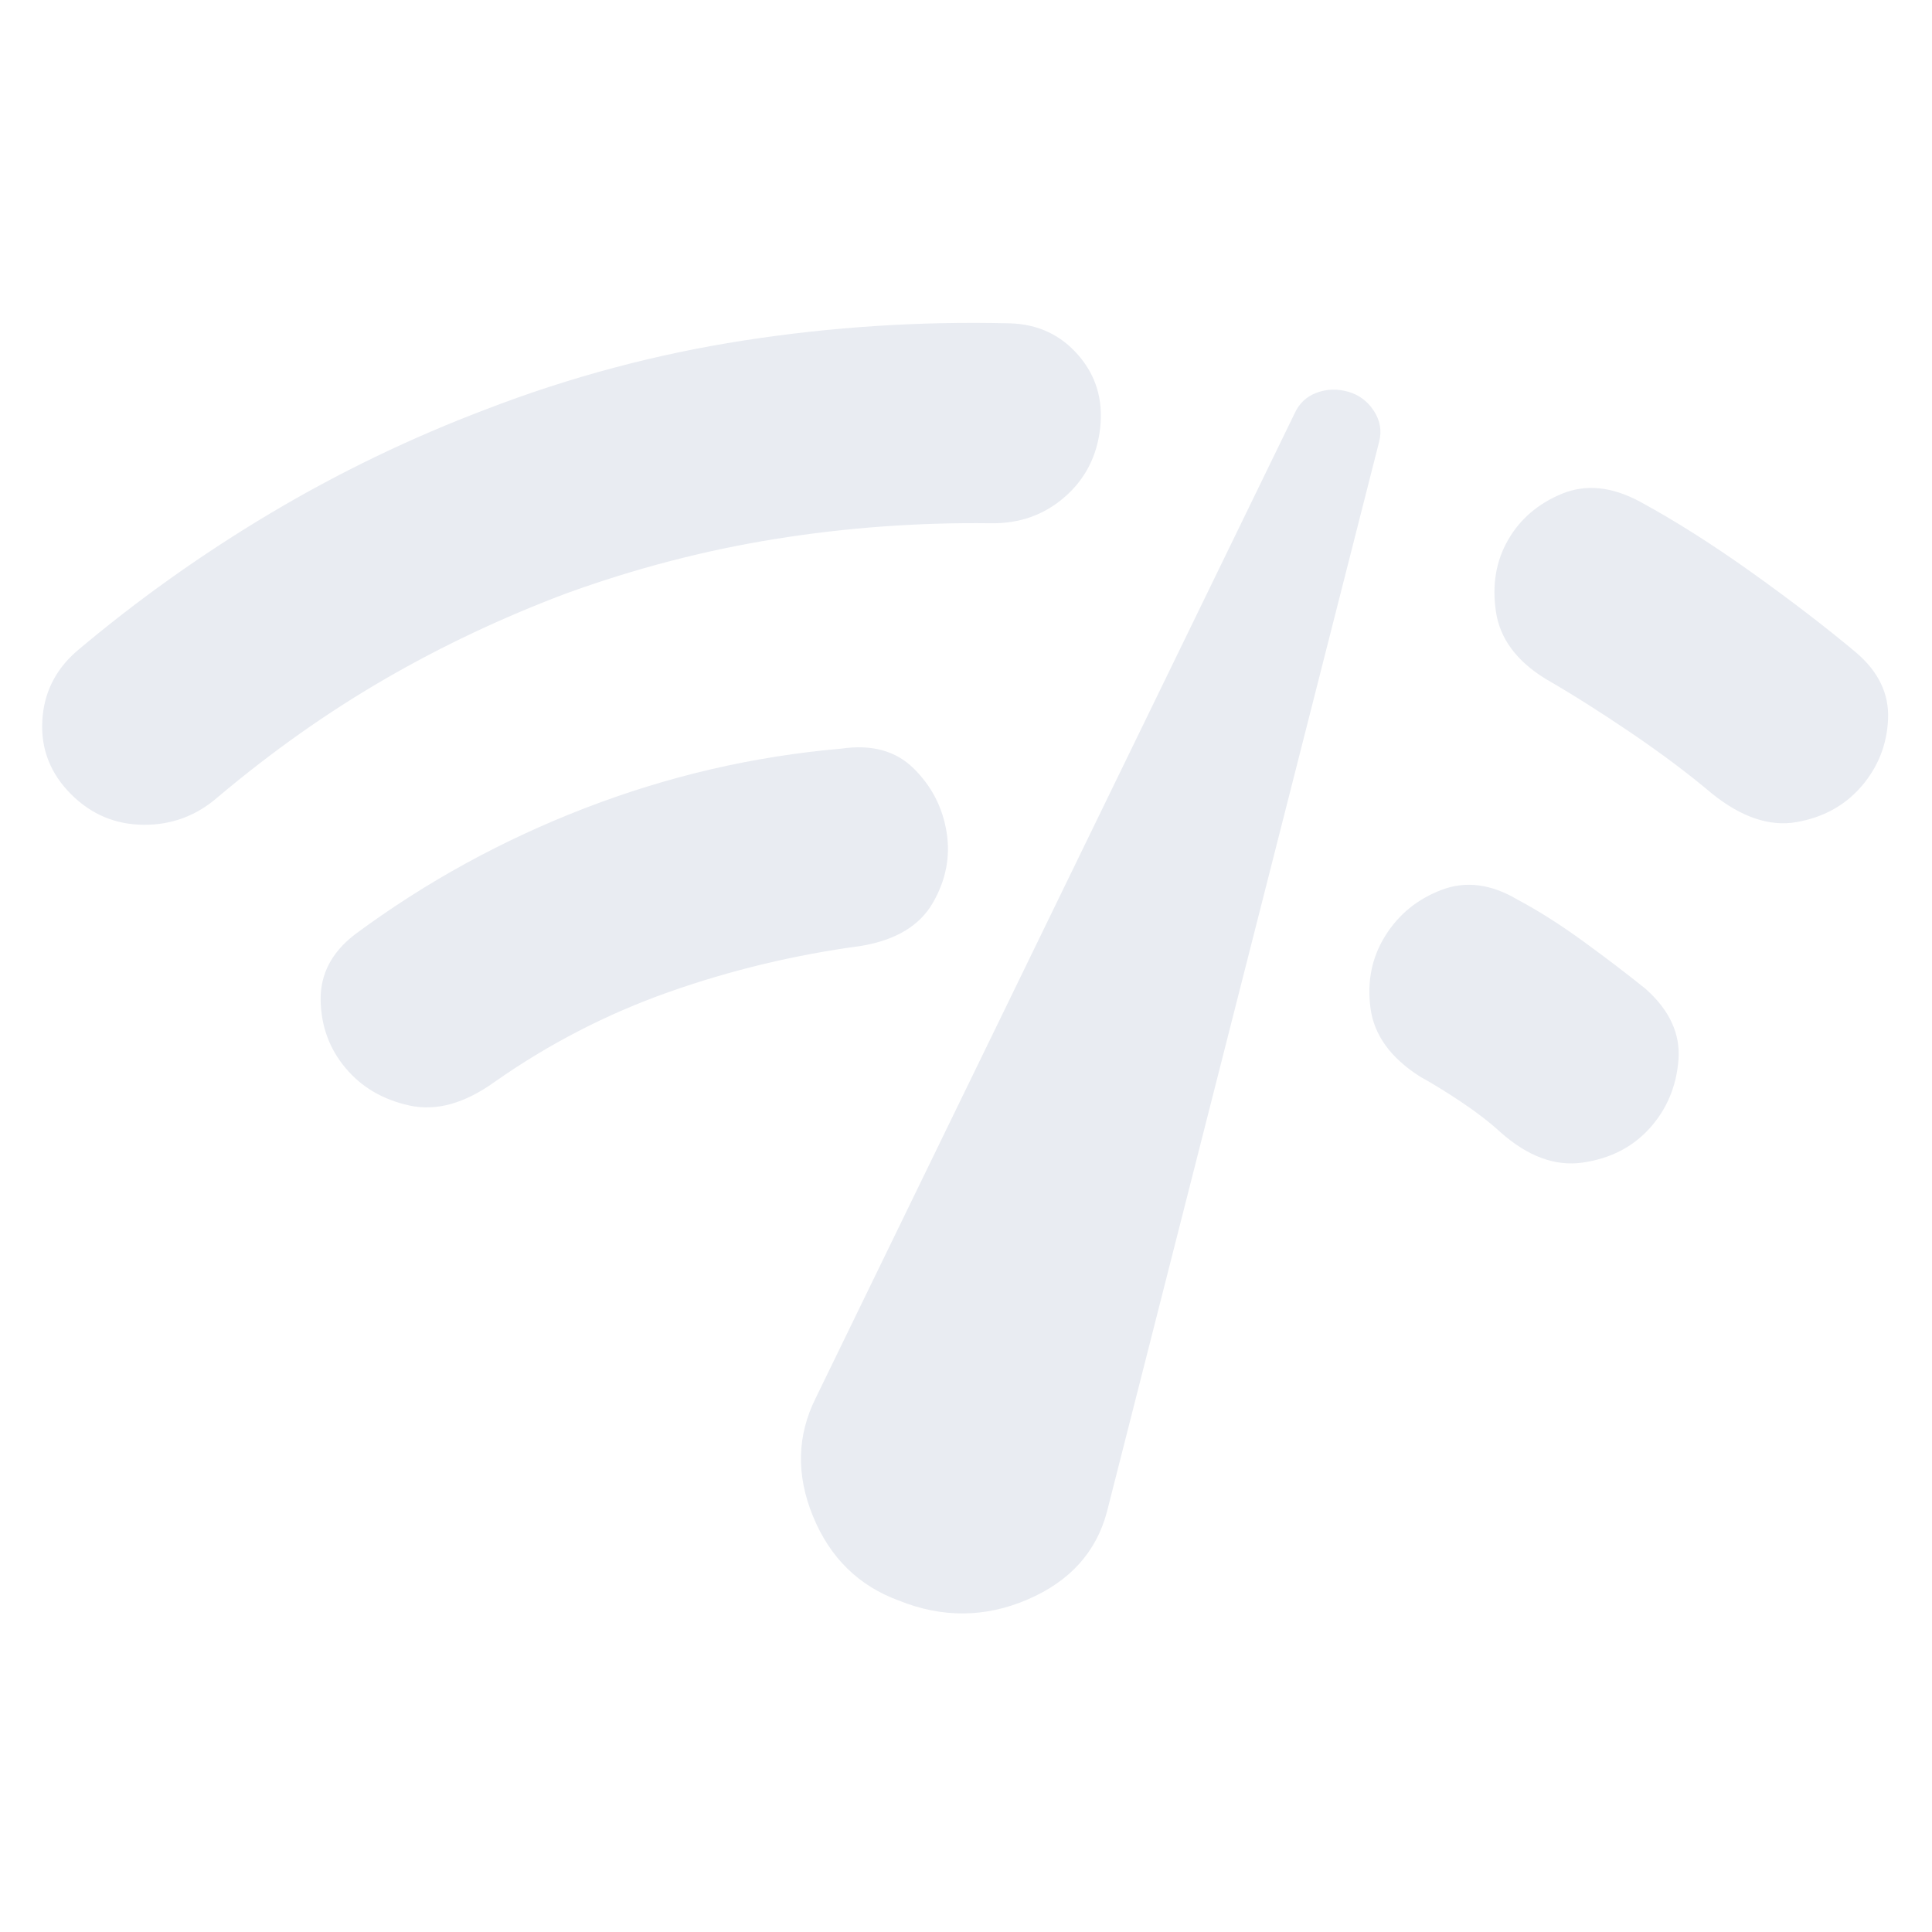
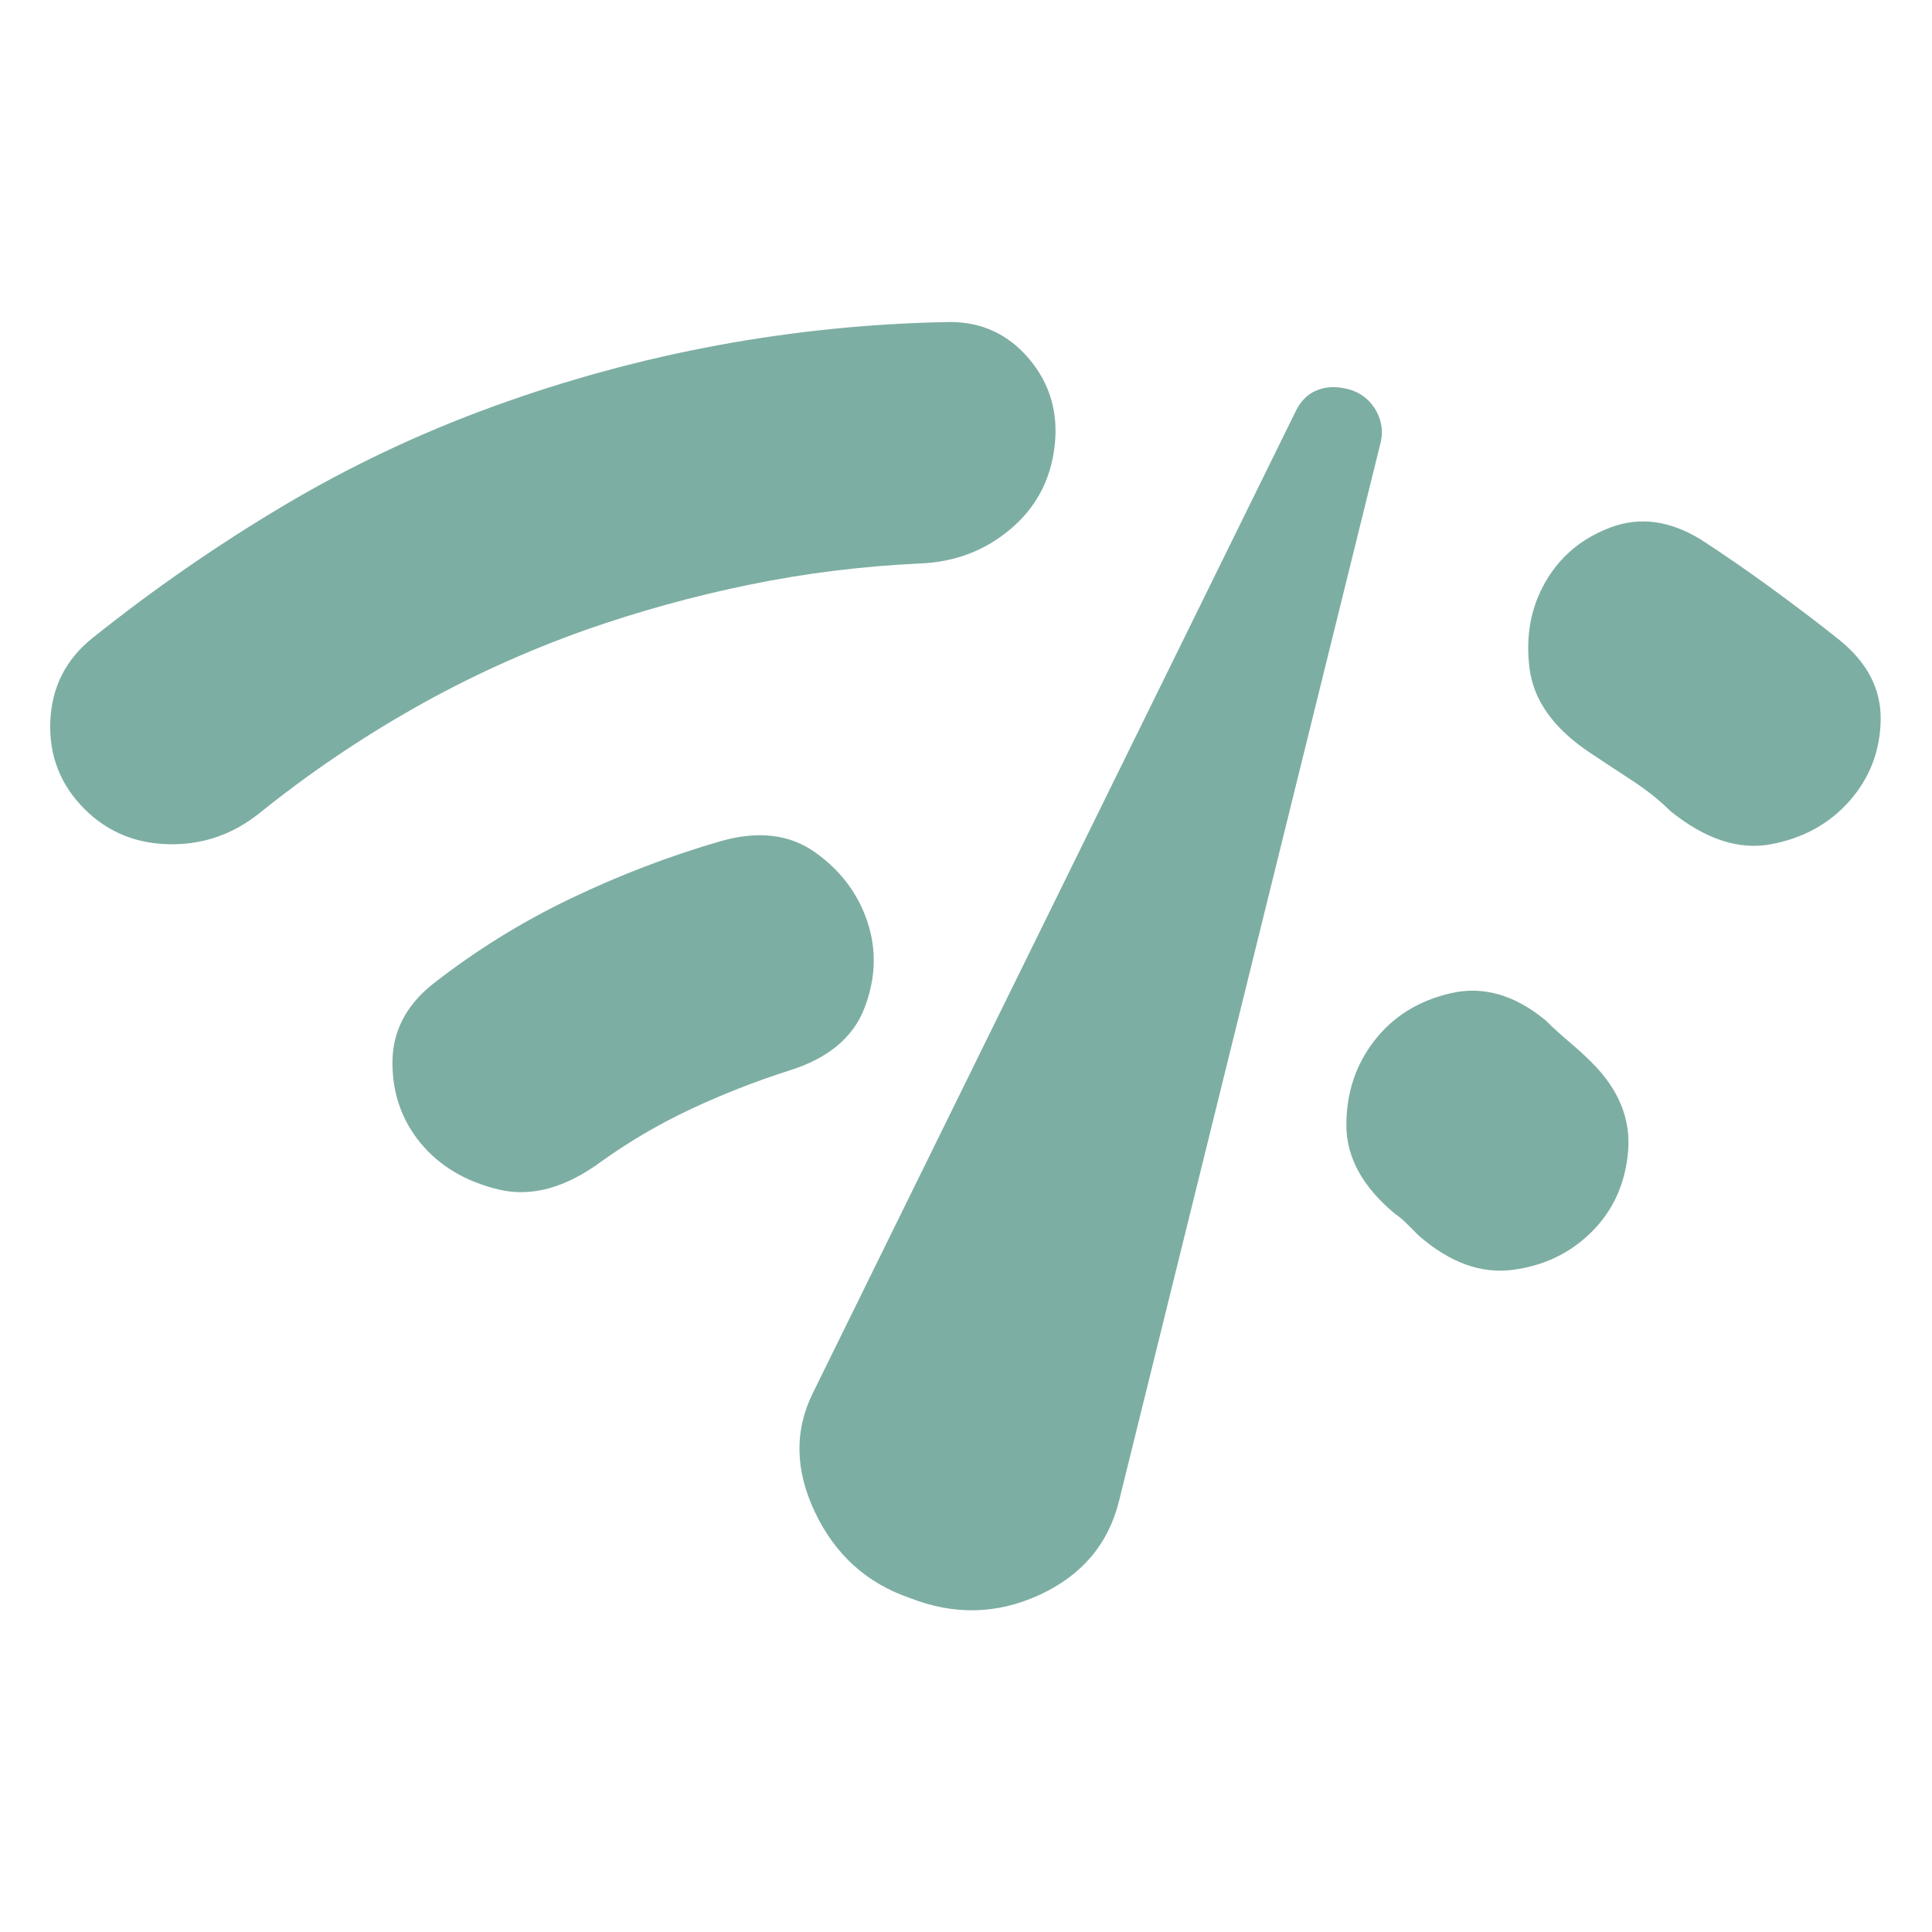
- <svg xmlns="http://www.w3.org/2000/svg" height="40px" viewBox="0 -960 960 960" width="40px" fill="#e9ecf2">
-   <path d="M35.33-565.33Q20-580.67 21-601.5q1-20.83 17-34.83 45-38 96.17-68.5 51.16-30.5 107.5-51.84 62.33-24 128-34.16Q435.33-801 502-799.33q20.67.66 33.83 15.83 13.17 15.17 10.84 36.17-2.34 21-17.67 34.33-15.33 13.33-36.67 13-54.33-.67-107.16 7.83Q332.33-683.67 281-665q-47.67 18-90.17 42.67-42.5 24.66-82.5 58.33-16 14-37 13.83-21-.16-36-15.16Zm210.34 143q-22.34 16-42.17 11.66-19.83-4.33-31.83-18.66-12-14.34-12.34-33.67-.33-19.33 17-32.67 52.67-39 114.5-62.83Q352.67-582.33 418-588q22.67-3.33 36 9.83 13.33 13.17 16.33 31.5 3 18.34-6.83 35.34-9.83 16.99-35.5 21.33-49.67 6.66-95.83 23-46.17 16.33-86.5 44.67Zm201 257.66q-30-11-42.67-41.83-12.67-30.83 1.33-58.83l238-489.34q3.34-7.33 10.84-10.16 7.5-2.84 15.83-.5 8 2.33 12.67 9.5 4.66 7.16 2.66 15.16L550-208.67q-8 30-39.5 43.5t-63.83.5ZM925-569.33Q912.67-555 892.67-551.5q-20 3.5-42-14.17-17.34-14.66-40.17-30.16-22.83-15.5-42.5-26.84Q746.33-636 743.33-656t6-35.67q9-15.66 26.84-23 17.83-7.33 38.83 4 26.33 14.34 55.5 35.17 29.17 20.83 51.5 39.5 17 14.33 16.17 33.33-.84 19-13.17 33.34Zm-105.33 170q-12.67 14-33.17 17t-40.83-15q-8-7.34-19.17-14.84-11.17-7.5-20.83-12.83-22-14-24.67-34-2.67-20 7.33-36t28-22.83q18-6.84 37.67 4.83 15.67 8.33 32.83 20.83 17.17 12.5 30.84 23.5 18 16 16.33 35.67-1.67 19.67-14.33 33.67Z" />
+ <svg xmlns="http://www.w3.org/2000/svg" height="24px" viewBox="0 -960 960 960" width="24px" fill="#7daea3">
+   <path d="M42-558q-18-18-17-43.5T46-643q45-36 94.5-65.5T245-758q55-20 112-30.5T472-800q24 0 39.5 18.5T524-738q-3 25-22 41t-45 17q-43 2-84.5 10.5T291-647q-45 16-85.5 39T129-556q-20 16-45 15.5T42-558Zm257 175q-27 20-51.5 14T209-392q-14-17-14-40t20-39q32-25 68.5-42.5T358-542q28-8 47 5.5t26 34.5q7 21-1.5 43T392-428q-25 8-48.5 19T299-383Zm153 217q-32-11-47-42.5t-1-59.5l240-488q4-8 11.5-10.5t16.5.5q8 3 12 10.5t2 15.5L556-214q-8 32-39.5 46.5T452-166Zm467-396q-15 17-39 21.5T830-557q-8-8-19.5-15.5T790-586q-27-18-30-42t8-43q11-19 32.5-27t44.5 6q17 11 35.5 24.5T914-642q21 17 20.5 40T919-562ZM791-348q-16 16-39.5 19T705-346l-5.5-5.5Q696-355 693-357q-24-20-24-44t14-42q14-18 38-23.5t47 13.5q5 5 11.5 10.5T791-432q20 20 18 44t-18 40Z" />
</svg>
